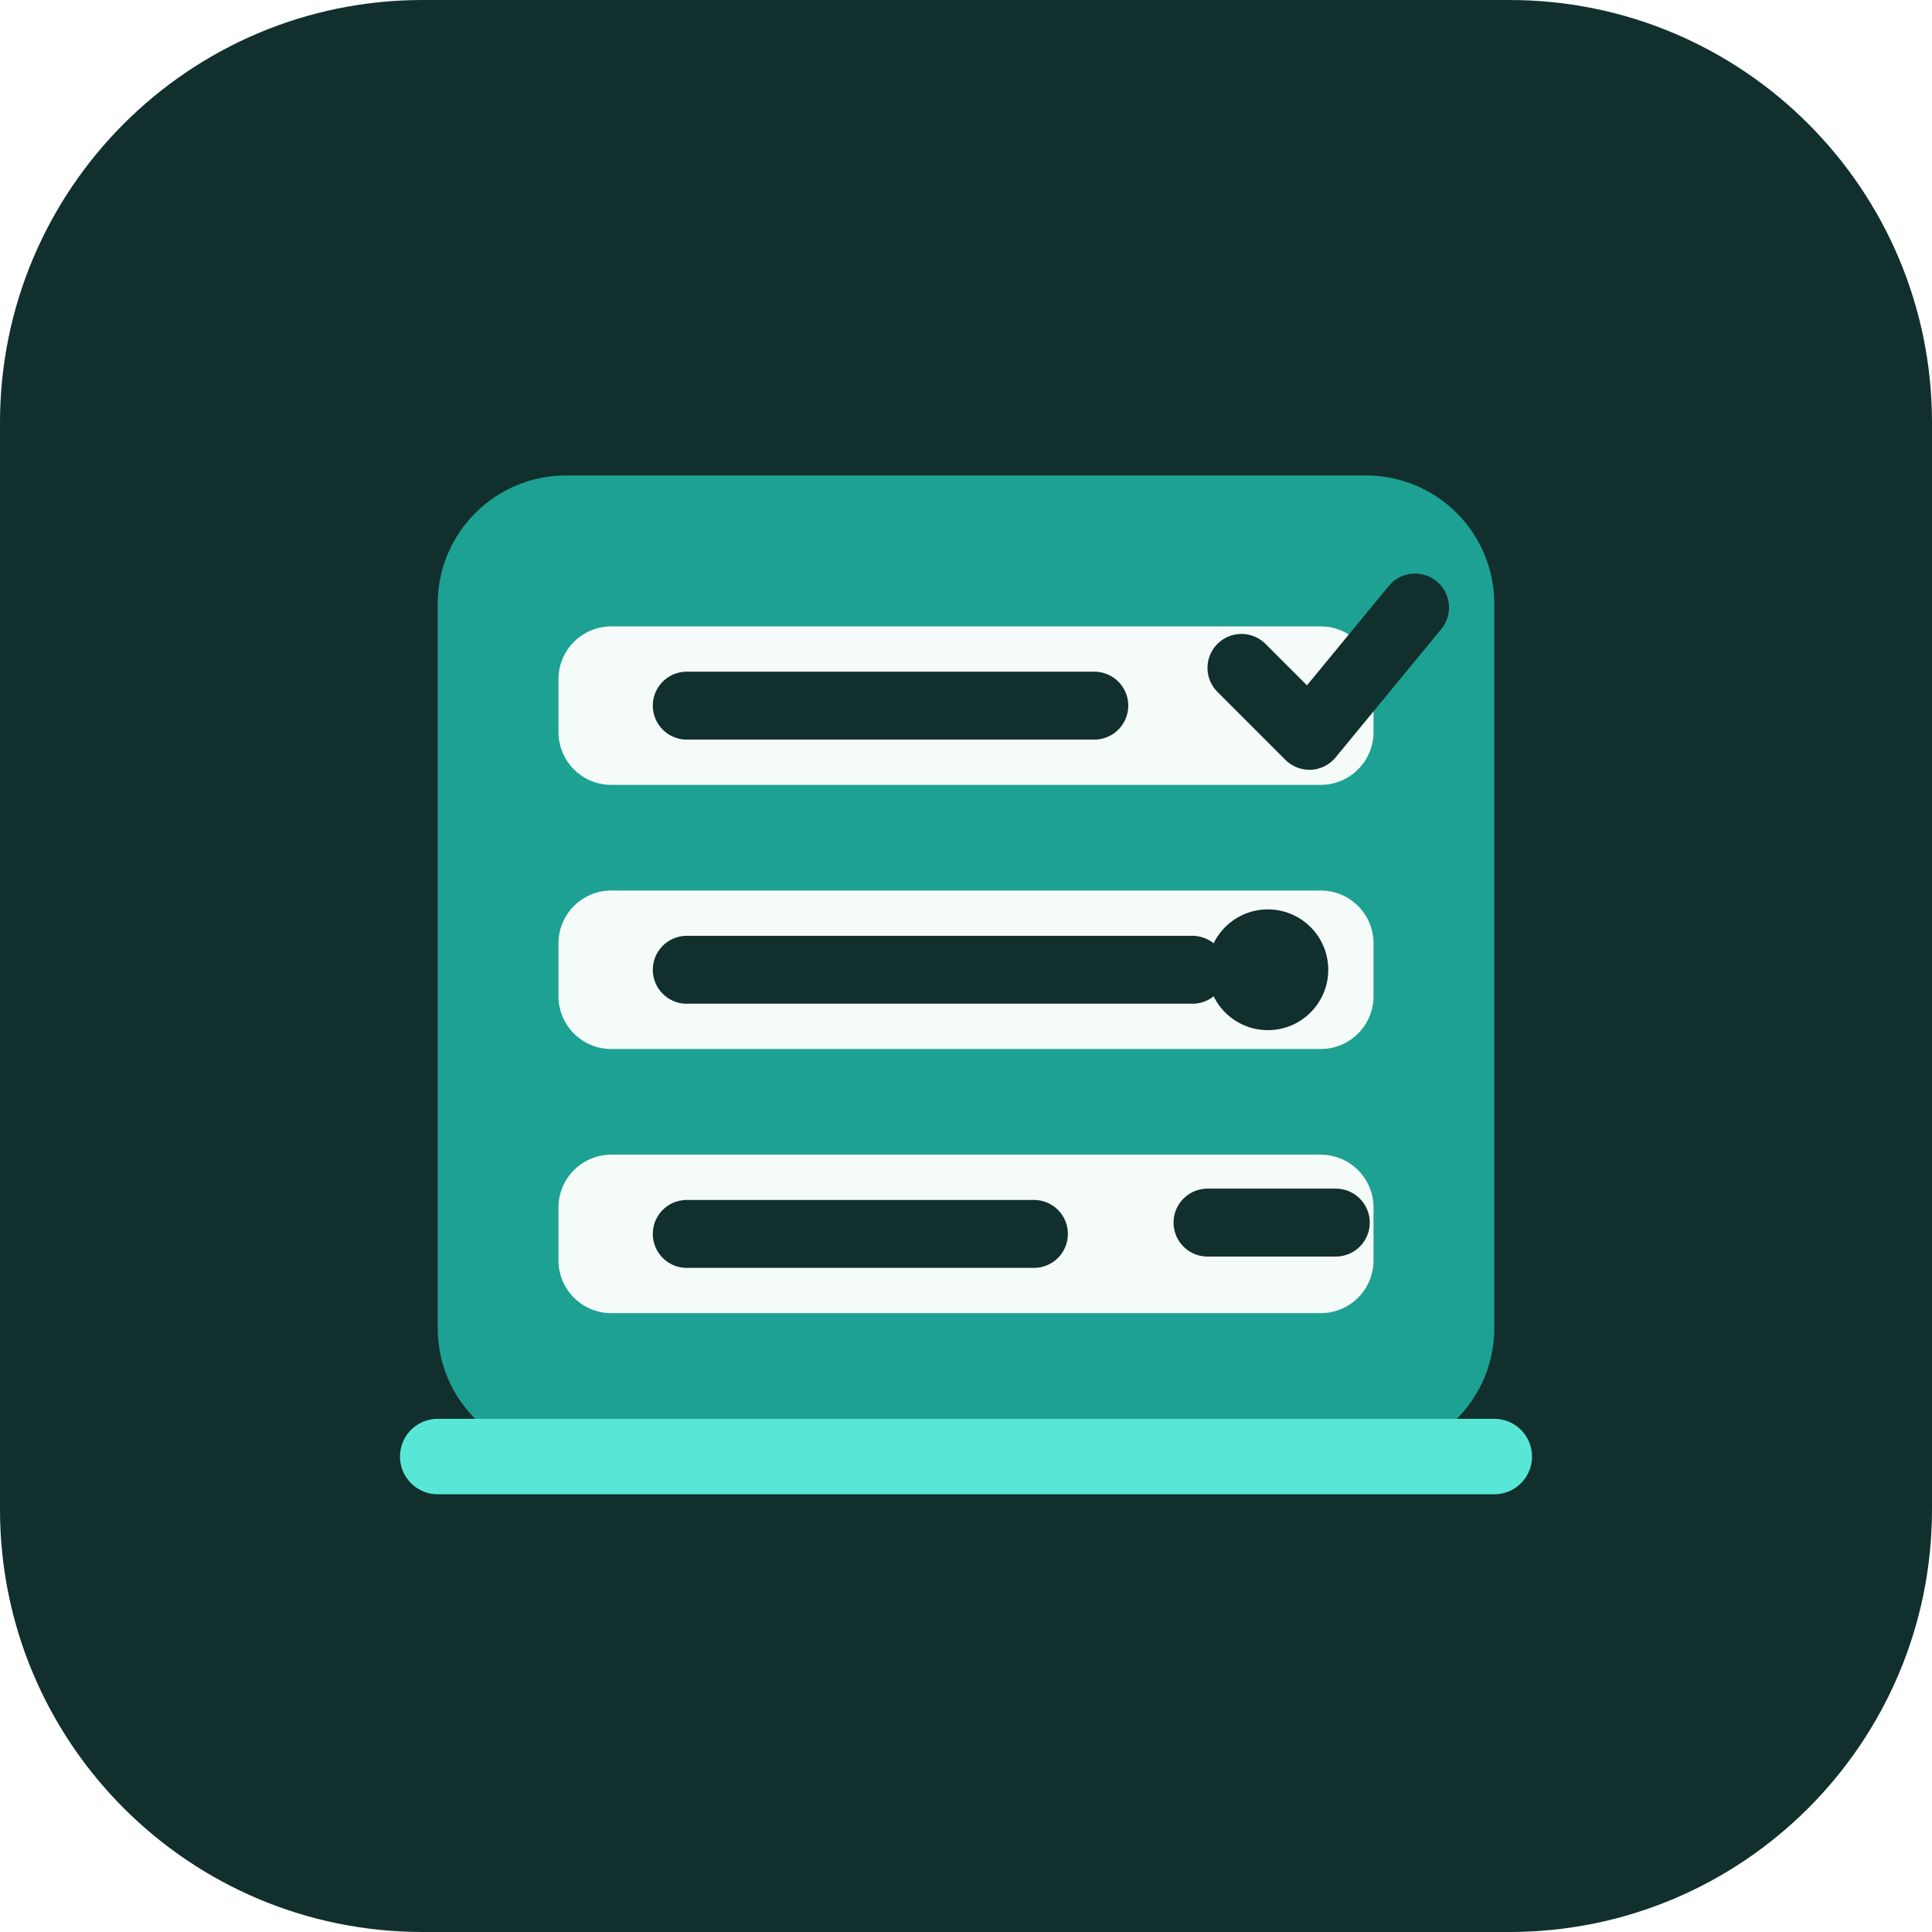
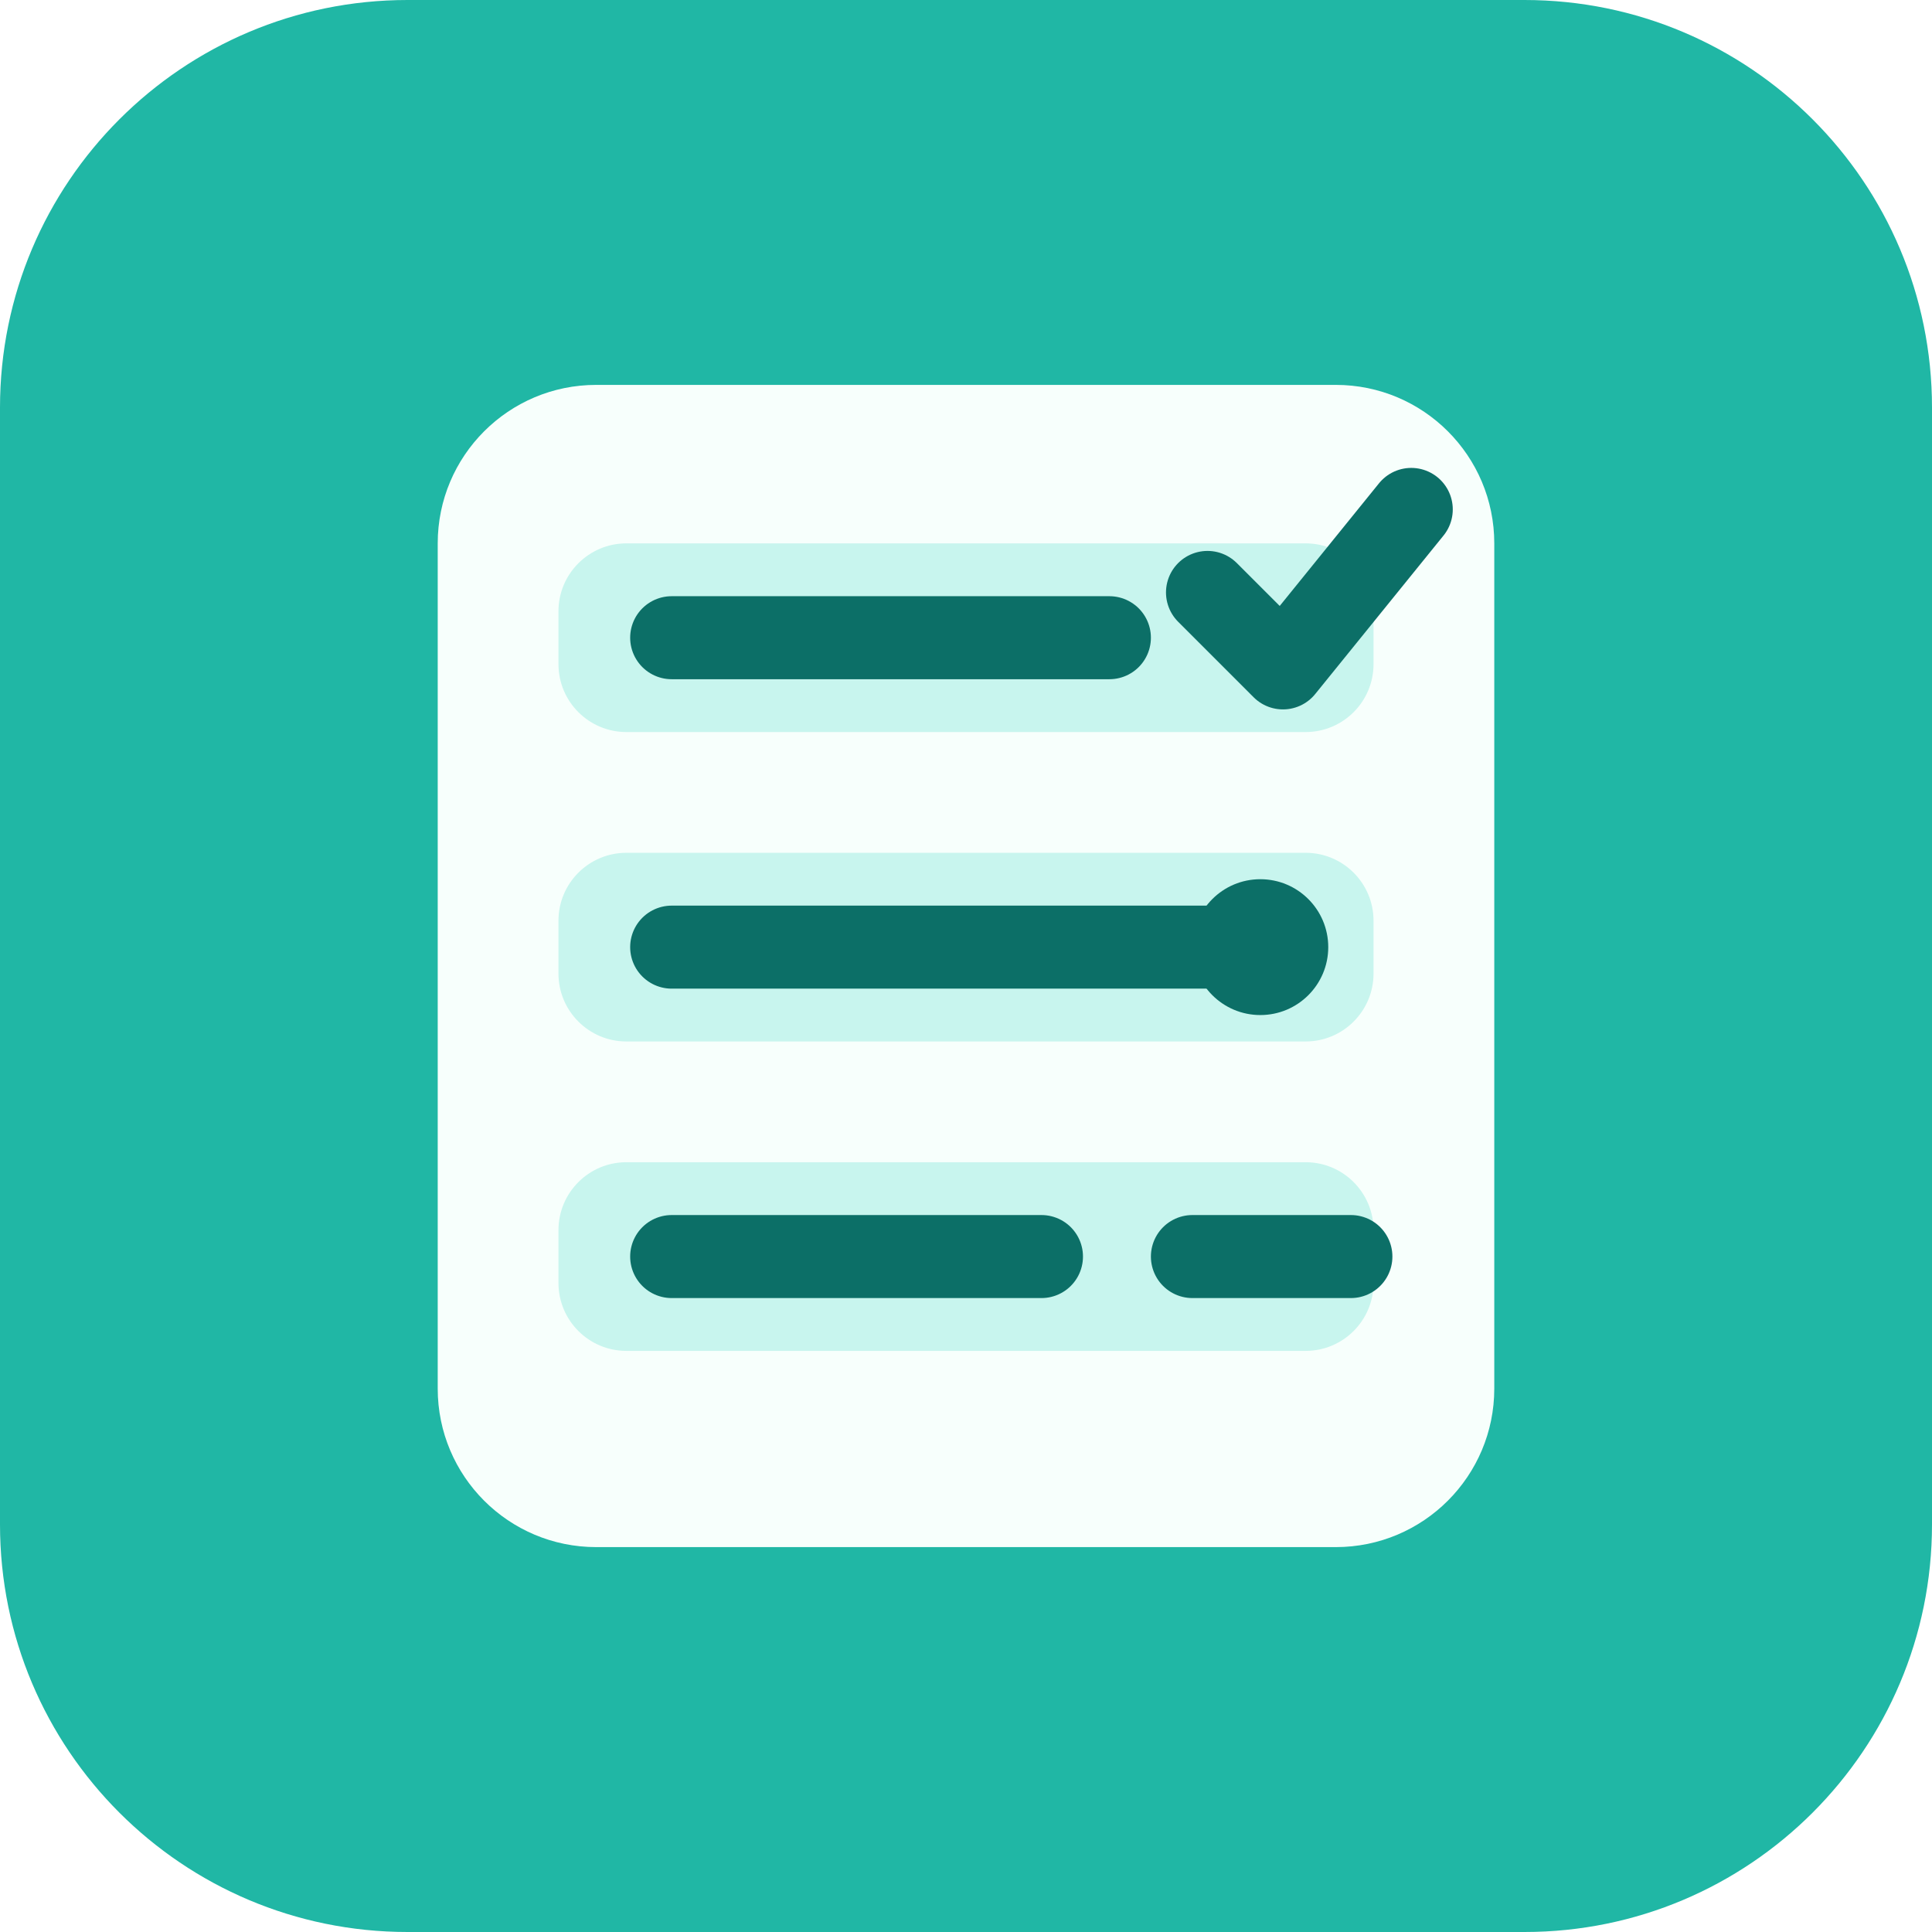
<svg xmlns="http://www.w3.org/2000/svg" viewBox="0 0 512 512">
-   <rect width="512" height="512" rx="112" fill="#112f2d" />
-   <rect x="116" y="126" width="280" height="260" rx="34" fill="#1da193" />
-   <rect x="148" y="166" width="216" height="42" rx="14" fill="#f5fbf9" />
-   <rect x="148" y="236" width="216" height="42" rx="14" fill="#f5fbf9" />
-   <rect x="148" y="306" width="216" height="42" rx="14" fill="#f5fbf9" />
-   <path d="M182 187h108M182 257h134M182 327h92" stroke="#112f2d" stroke-width="18" stroke-linecap="round" />
-   <path d="M329 177l18 18 28-34" fill="none" stroke="#112f2d" stroke-width="18" stroke-linecap="round" stroke-linejoin="round" />
-   <circle cx="336" cy="257" r="16" fill="#112f2d" />
-   <path d="M320 324h34" stroke="#112f2d" stroke-width="18" stroke-linecap="round" />
-   <path d="M116 386h280" stroke="#58e7d7" stroke-width="20" stroke-linecap="round" />
+   <rect width="512" height="512" rx="108" fill="#20b7a5" />
+   <rect x="116" y="102" width="280" height="308" rx="42" fill="#f7fffc" />
+   <rect x="148" y="144" width="216" height="50" rx="18" fill="#c8f5ee" />
+   <rect x="148" y="226" width="216" height="50" rx="18" fill="#c8f5ee" />
+   <rect x="148" y="308" width="216" height="50" rx="18" fill="#c8f5ee" />
+   <path d="M178 169h116M178 251h142M178 333h98" stroke="#0c6f67" stroke-width="22" stroke-linecap="round" />
+   <path d="M320 157l20 20 34-42" fill="none" stroke="#0c6f67" stroke-width="22" stroke-linecap="round" stroke-linejoin="round" />
+   <circle cx="334" cy="251" r="18" fill="#0c6f67" />
+   <path d="M316 333h42" stroke="#0c6f67" stroke-width="22" stroke-linecap="round" />
</svg>
